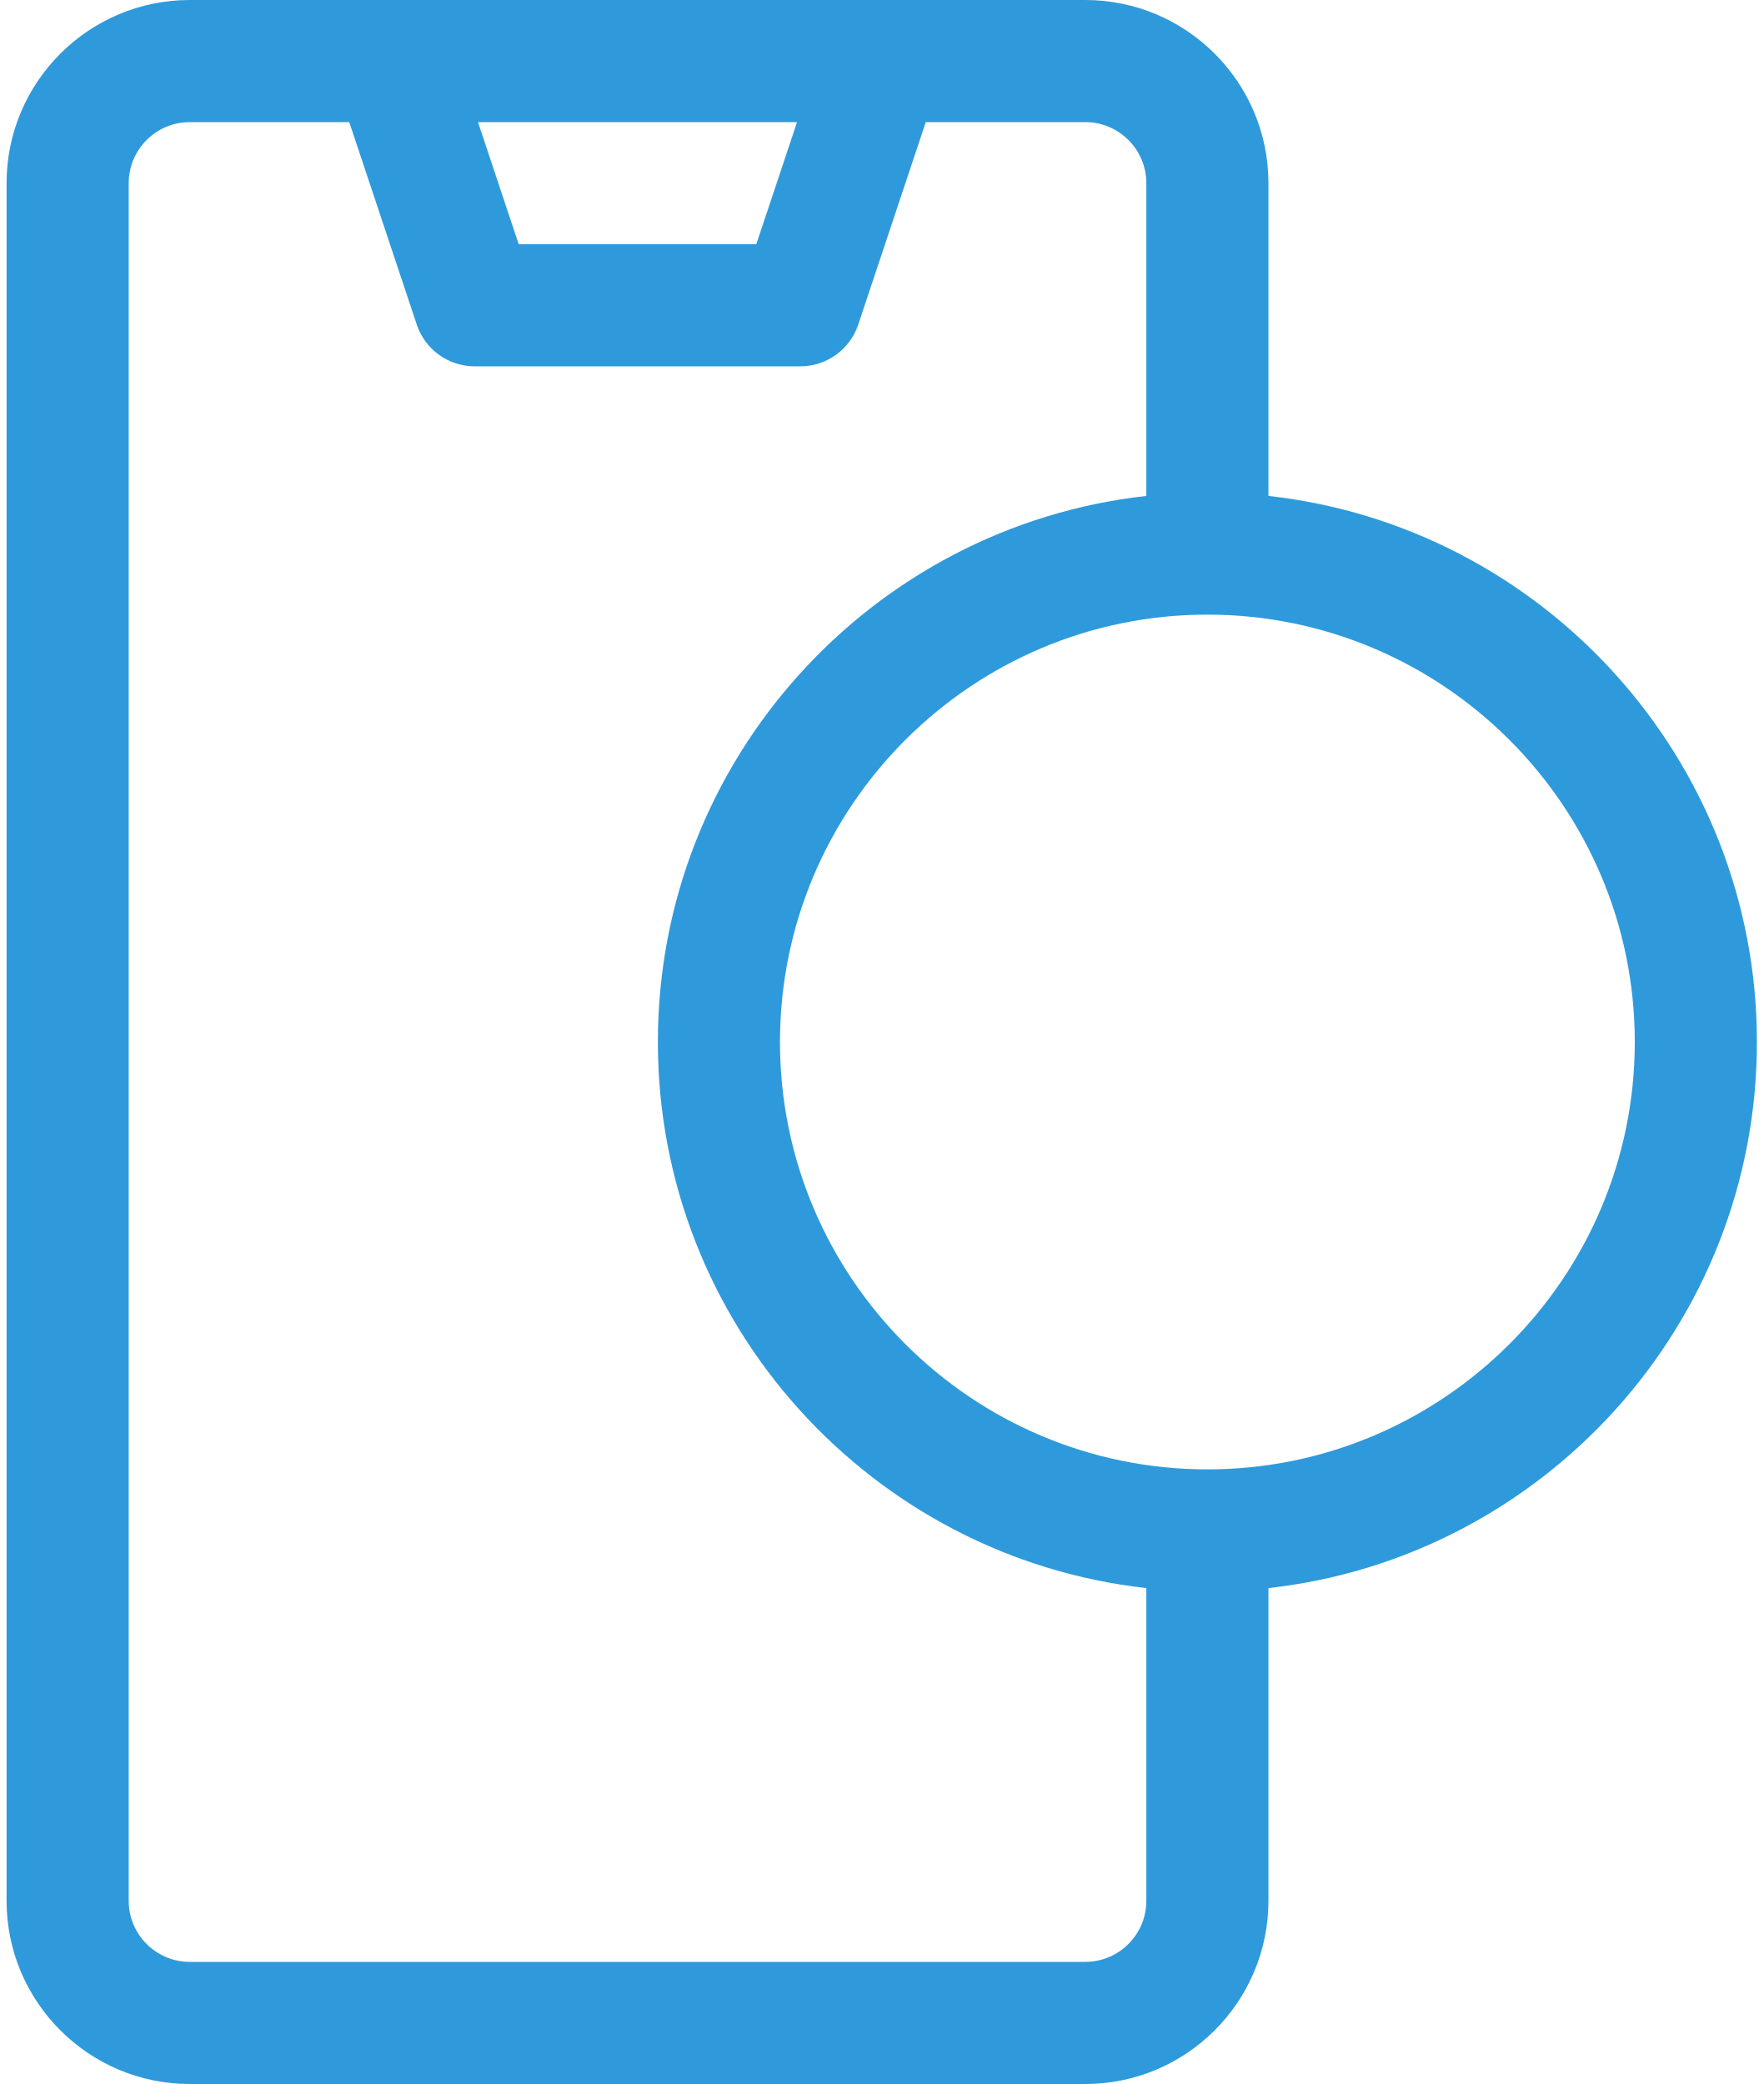
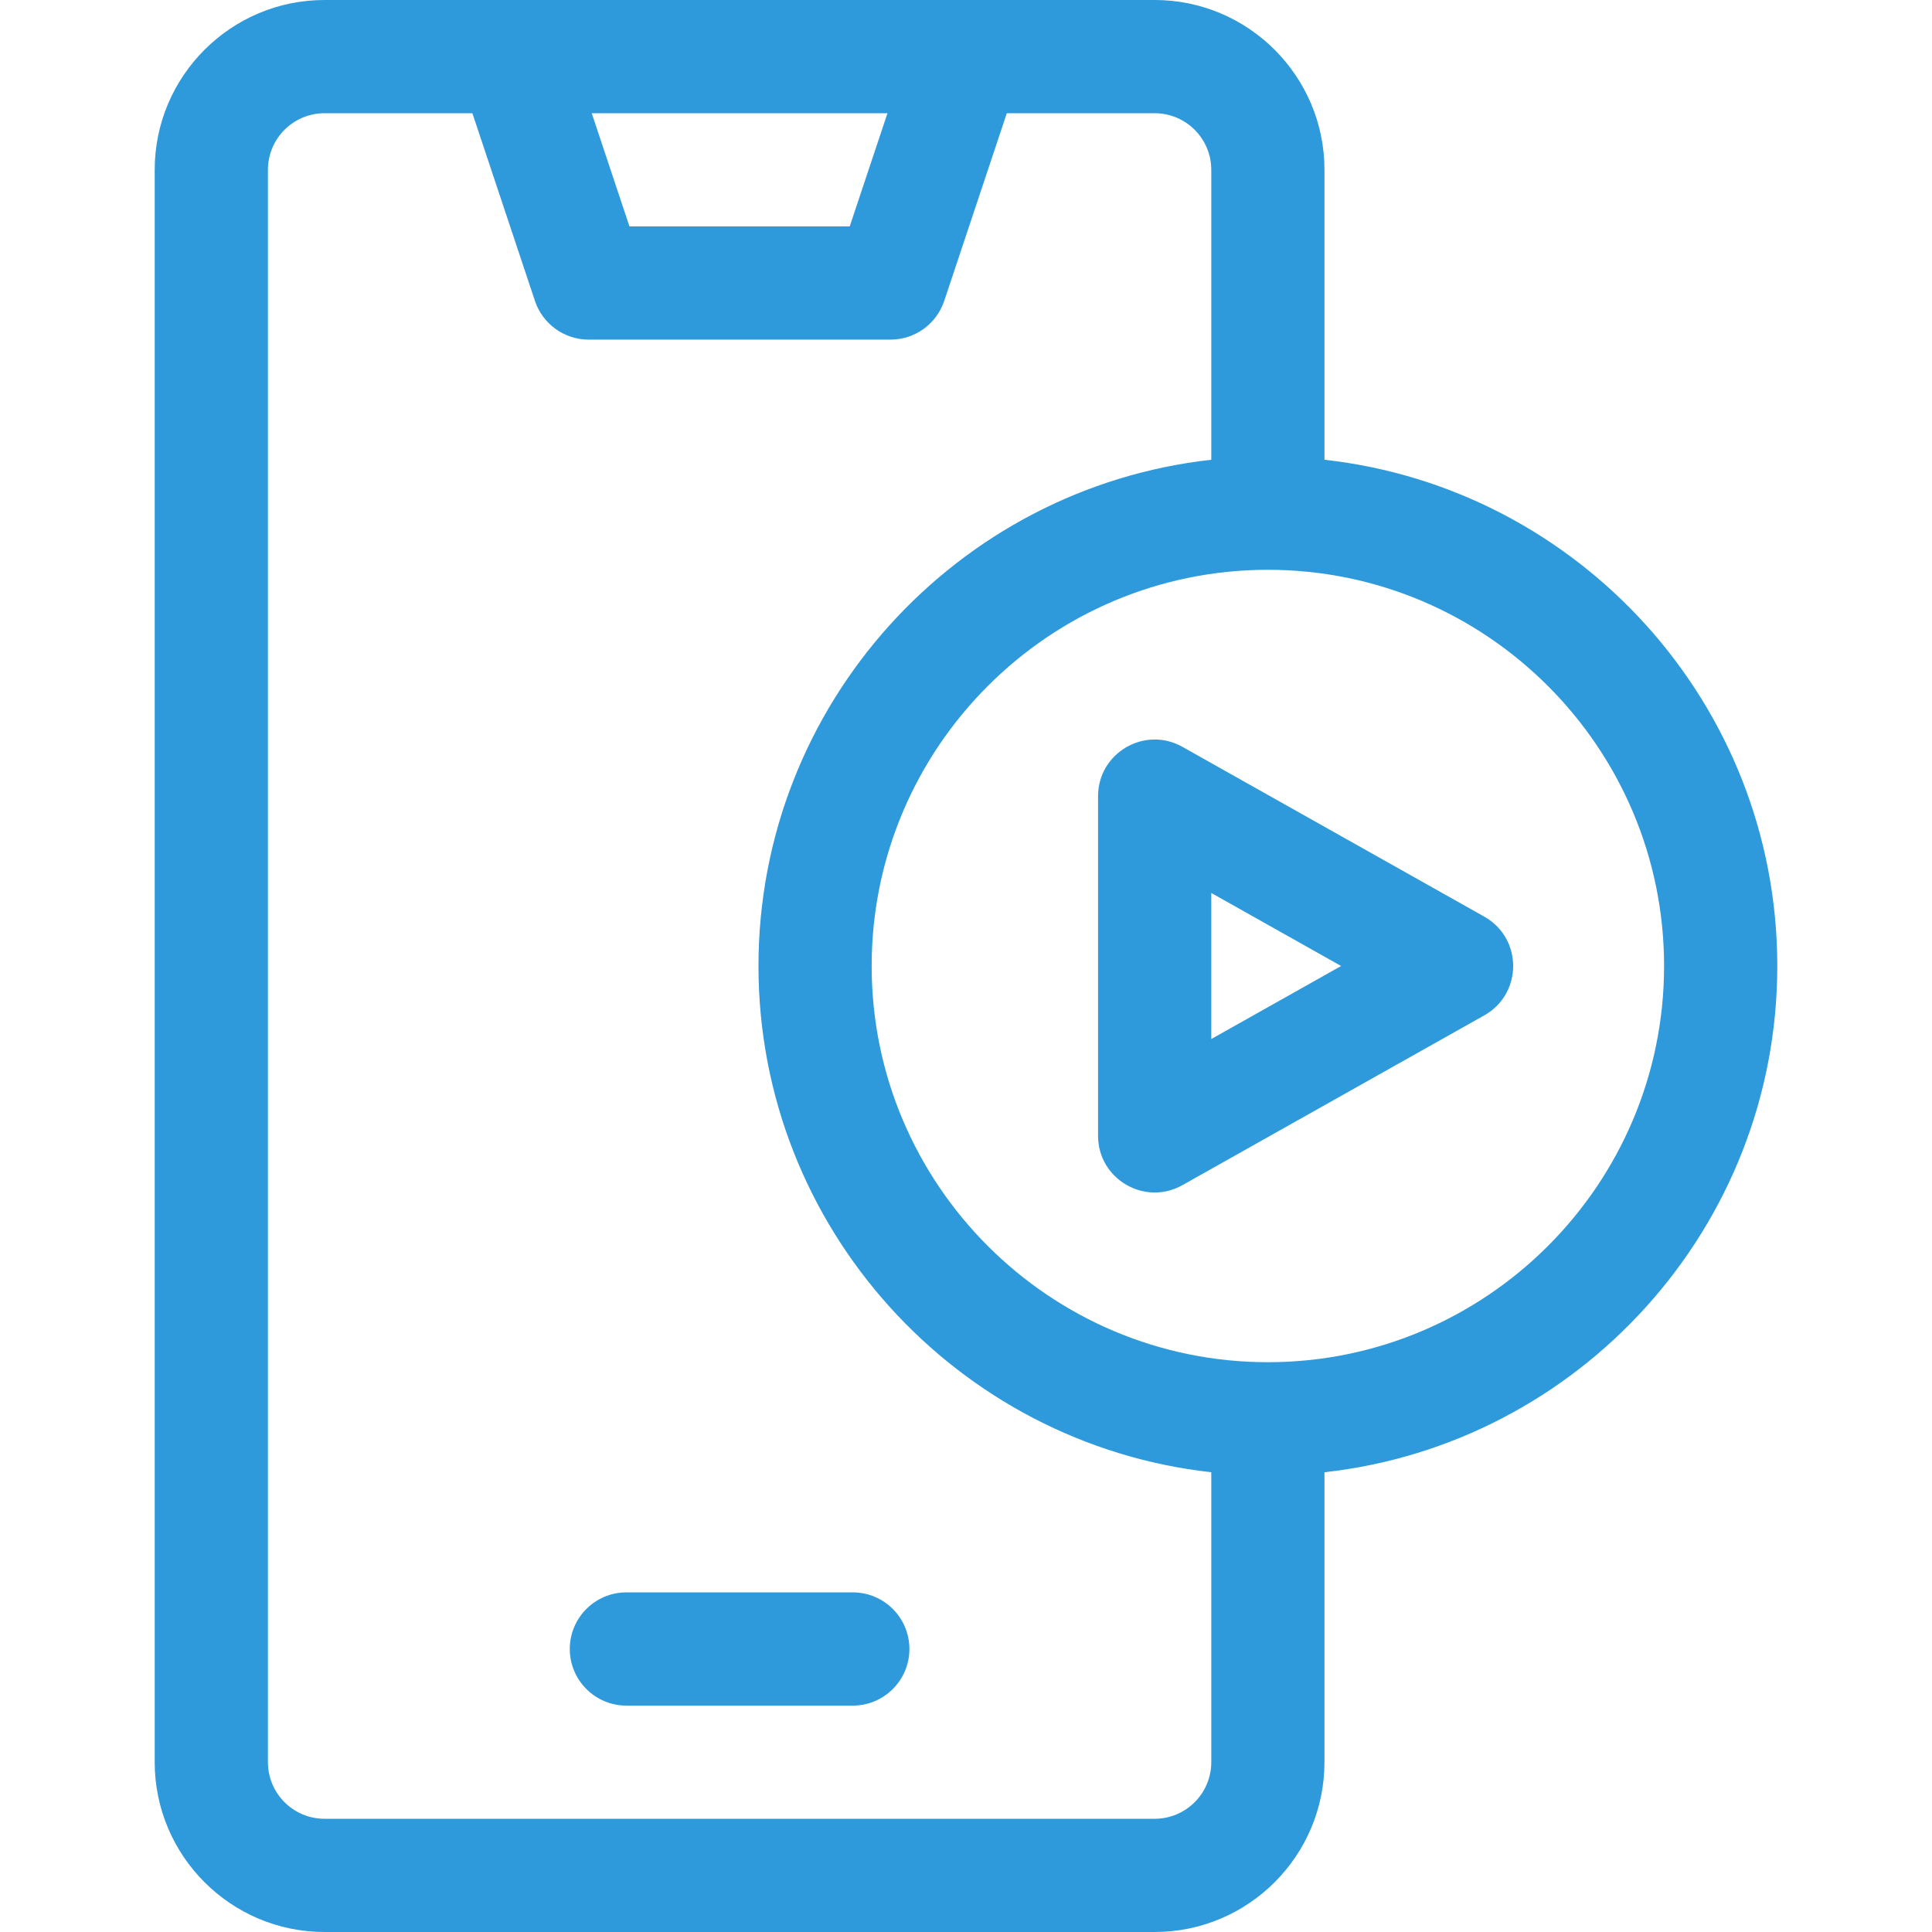
- <svg xmlns="http://www.w3.org/2000/svg" width="55" height="65" viewBox="0 0 55 65" fill="none">
-   <path d="M39.56 15.468V5.713C39.56 2.563 36.998 0 33.848 0H5.918C2.768 0 0.205 2.563 0.205 5.713V59.287C0.205 62.437 2.768 65 5.918 65H33.848C36.998 65 39.56 62.437 39.56 59.287V49.532C48.118 48.582 54.795 41.307 54.795 32.5C54.795 23.693 48.118 16.418 39.56 15.468ZM24.858 3.809L23.588 7.617H16.177L14.908 3.809H24.858ZM35.752 59.287C35.752 60.337 34.898 61.191 33.848 61.191H5.918C4.868 61.191 4.014 60.337 4.014 59.287V5.713C4.014 4.663 4.868 3.809 5.918 3.809H10.893L12.998 10.124C13.257 10.901 13.985 11.426 14.805 11.426H24.961C25.78 11.426 26.508 10.901 26.767 10.124L28.873 3.809H33.848C34.898 3.809 35.752 4.663 35.752 5.713V15.468C27.195 16.418 20.518 23.693 20.518 32.5C20.518 41.307 27.195 48.582 35.752 49.532V59.287ZM37.656 45.83C30.306 45.83 24.326 39.85 24.326 32.5C24.326 25.15 30.306 19.17 37.656 19.17C45.007 19.17 50.986 25.15 50.986 32.5C50.986 39.85 45.007 45.83 37.656 45.83Z" fill="#2E9ADB" />
+ <svg xmlns="http://www.w3.org/2000/svg" width="65" height="65" viewBox="0 0 65 65" fill="none">
+   <path d="M28.691 53.574H21.074C20.023 53.574 19.17 54.427 19.17 55.478C19.17 56.53 20.023 57.383 21.074 57.383H28.691C29.743 57.383 30.596 56.53 30.596 55.478C30.596 54.427 29.743 53.574 28.691 53.574Z" fill="#2E9ADB" />
+   <path d="M44.56 15.468V5.713C44.56 2.563 41.998 0 38.848 0H10.918C7.768 0 5.205 2.563 5.205 5.713V59.287C5.205 62.437 7.768 65 10.918 65H38.848C41.998 65 44.56 62.437 44.56 59.287V49.532C53.118 48.582 59.795 41.307 59.795 32.5C59.795 23.693 53.118 16.418 44.56 15.468ZM29.858 3.809L28.588 7.617H21.177L19.908 3.809H29.858ZM40.752 59.287C40.752 60.337 39.898 61.191 38.848 61.191H10.918C9.868 61.191 9.014 60.337 9.014 59.287V5.713C9.014 4.663 9.868 3.809 10.918 3.809H15.893L17.998 10.124C18.257 10.901 18.985 11.426 19.805 11.426H29.961C30.78 11.426 31.508 10.901 31.767 10.124L33.873 3.809H38.848C39.898 3.809 40.752 4.663 40.752 5.713V15.468C32.195 16.418 25.518 23.693 25.518 32.5C25.518 41.307 32.195 48.582 40.752 49.532V59.287ZM42.656 45.83C35.306 45.83 29.326 39.85 29.326 32.5C29.326 25.15 35.306 19.17 42.656 19.17C50.007 19.17 55.986 25.15 55.986 32.5C55.986 39.85 50.007 45.83 42.656 45.83Z" fill="#2E9ADB" />
+   <path d="M49.938 30.84L39.781 25.127C38.512 24.413 36.943 25.331 36.943 26.787V38.213C36.943 39.669 38.512 40.587 39.781 39.873L49.938 34.16C51.232 33.432 51.232 31.568 49.938 30.84ZM40.752 34.957V30.043L45.12 32.5L40.752 34.957Z" fill="#2E9ADB" />
</svg>
